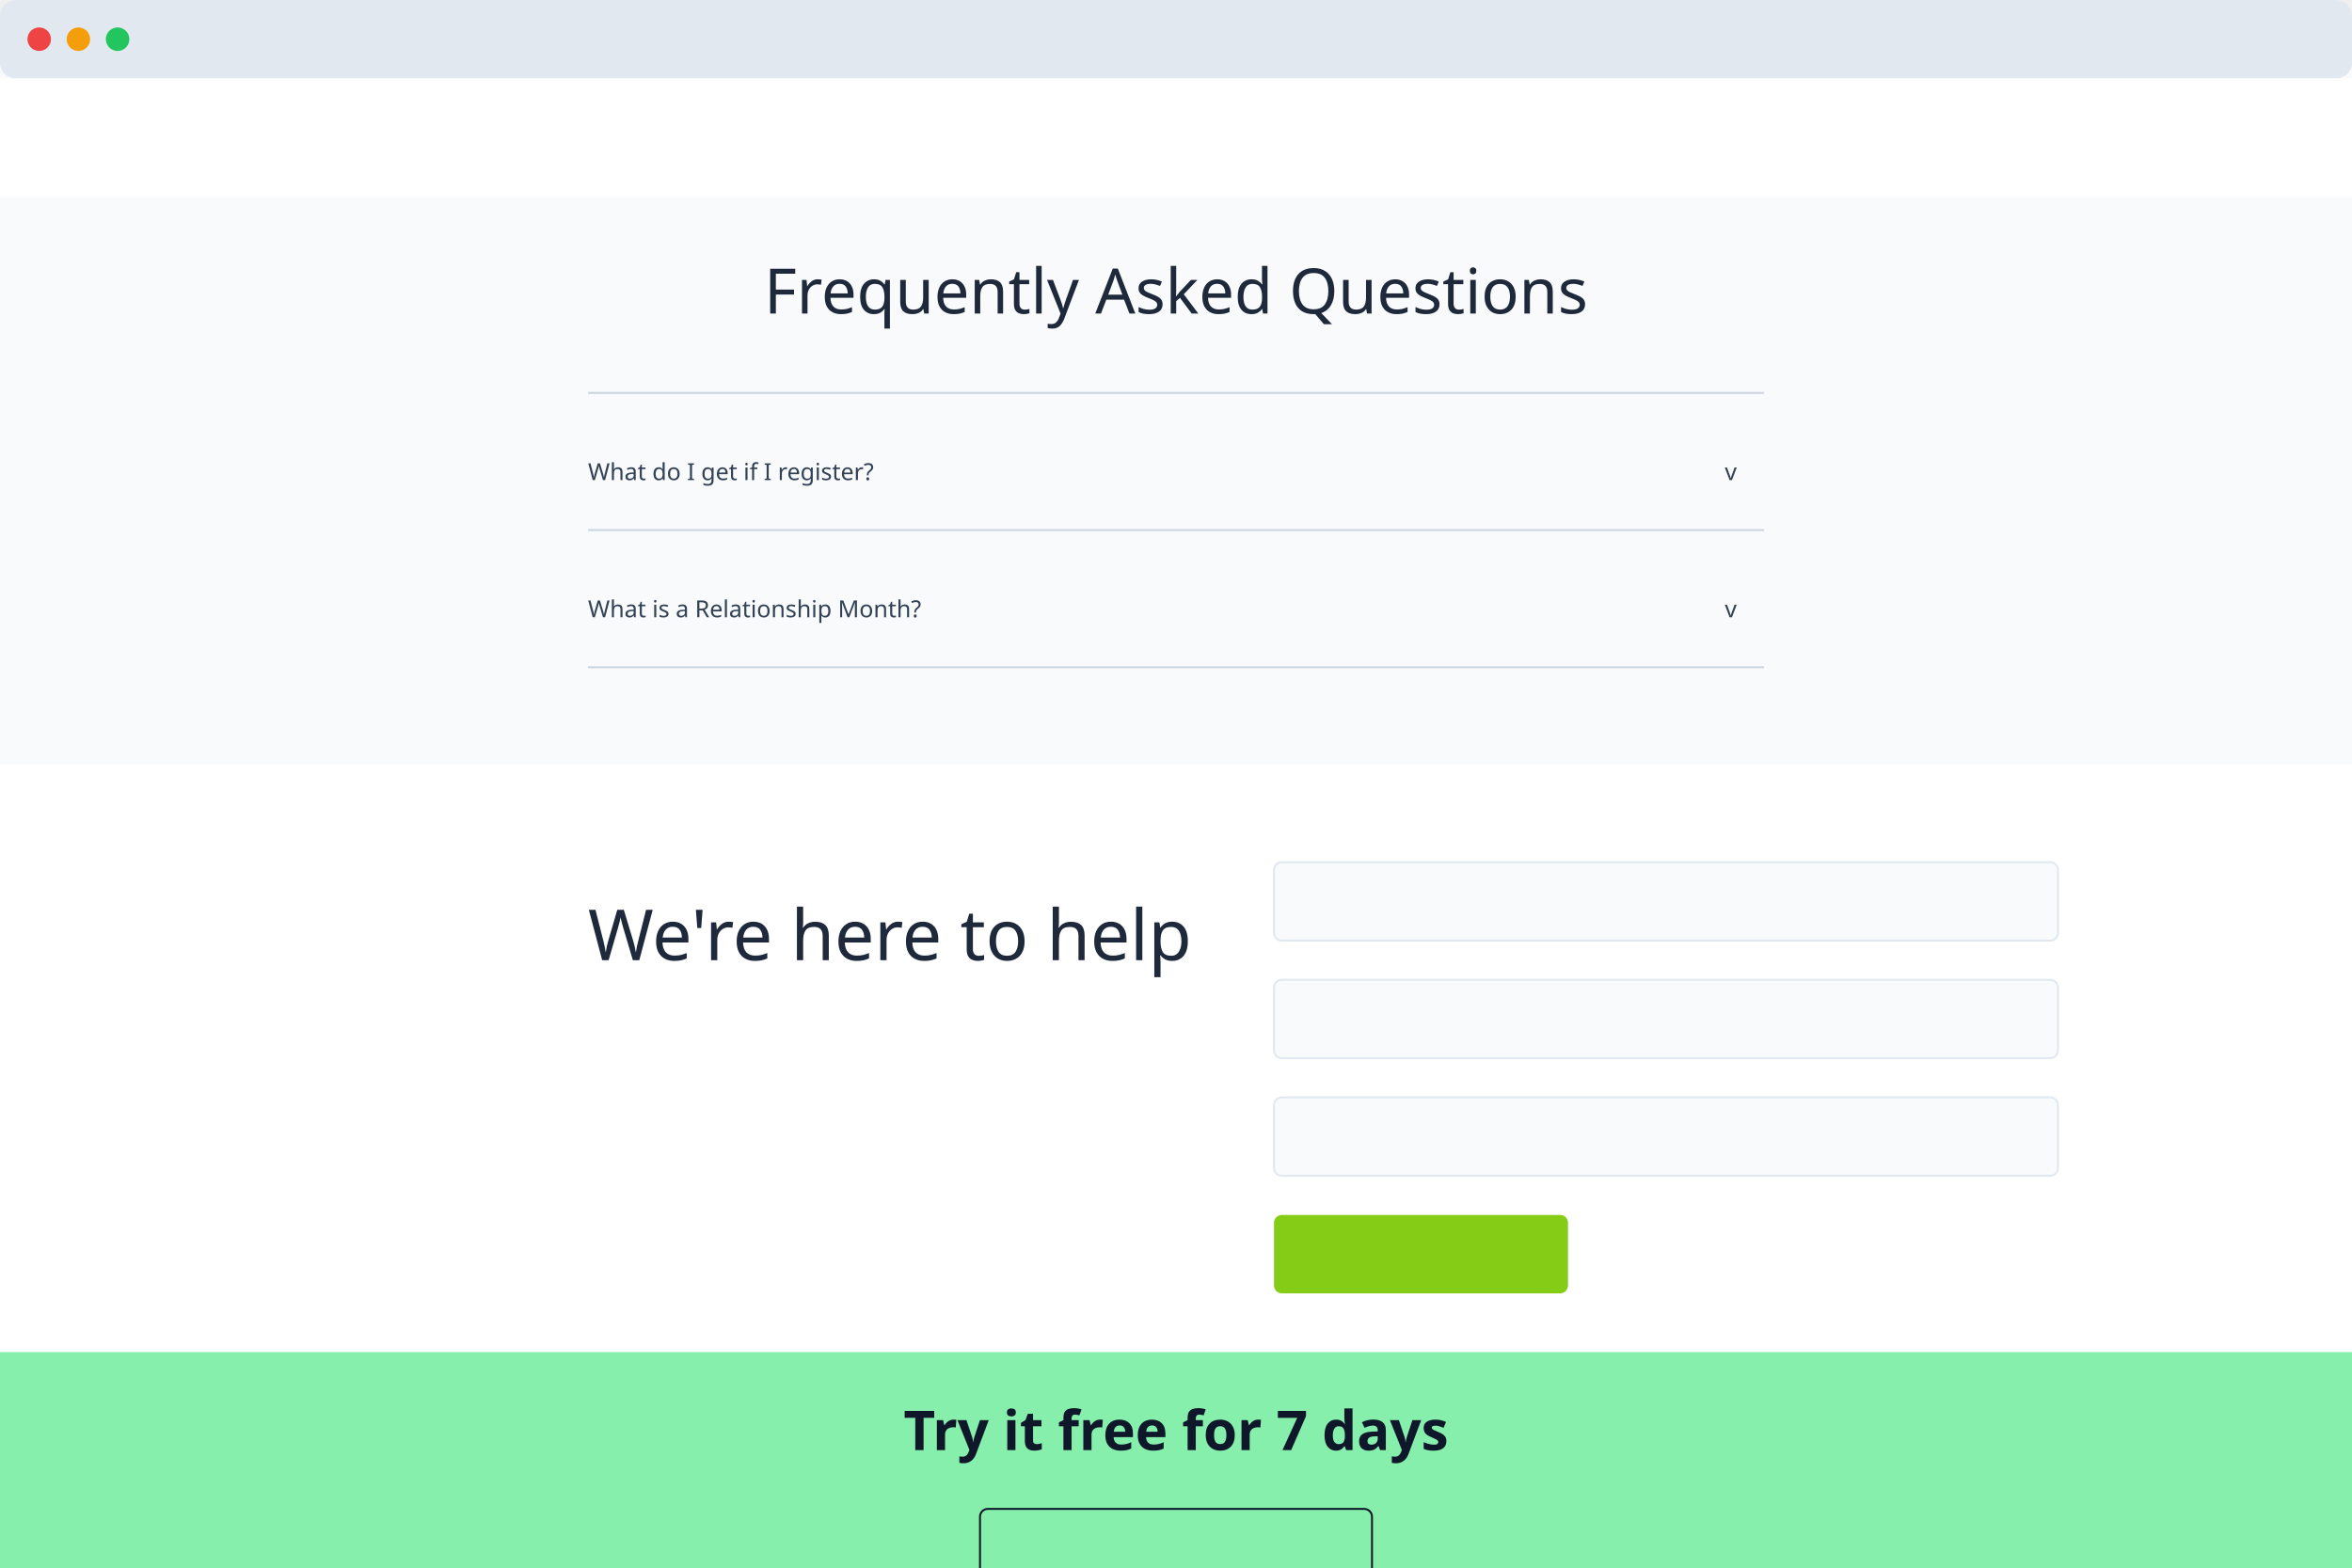
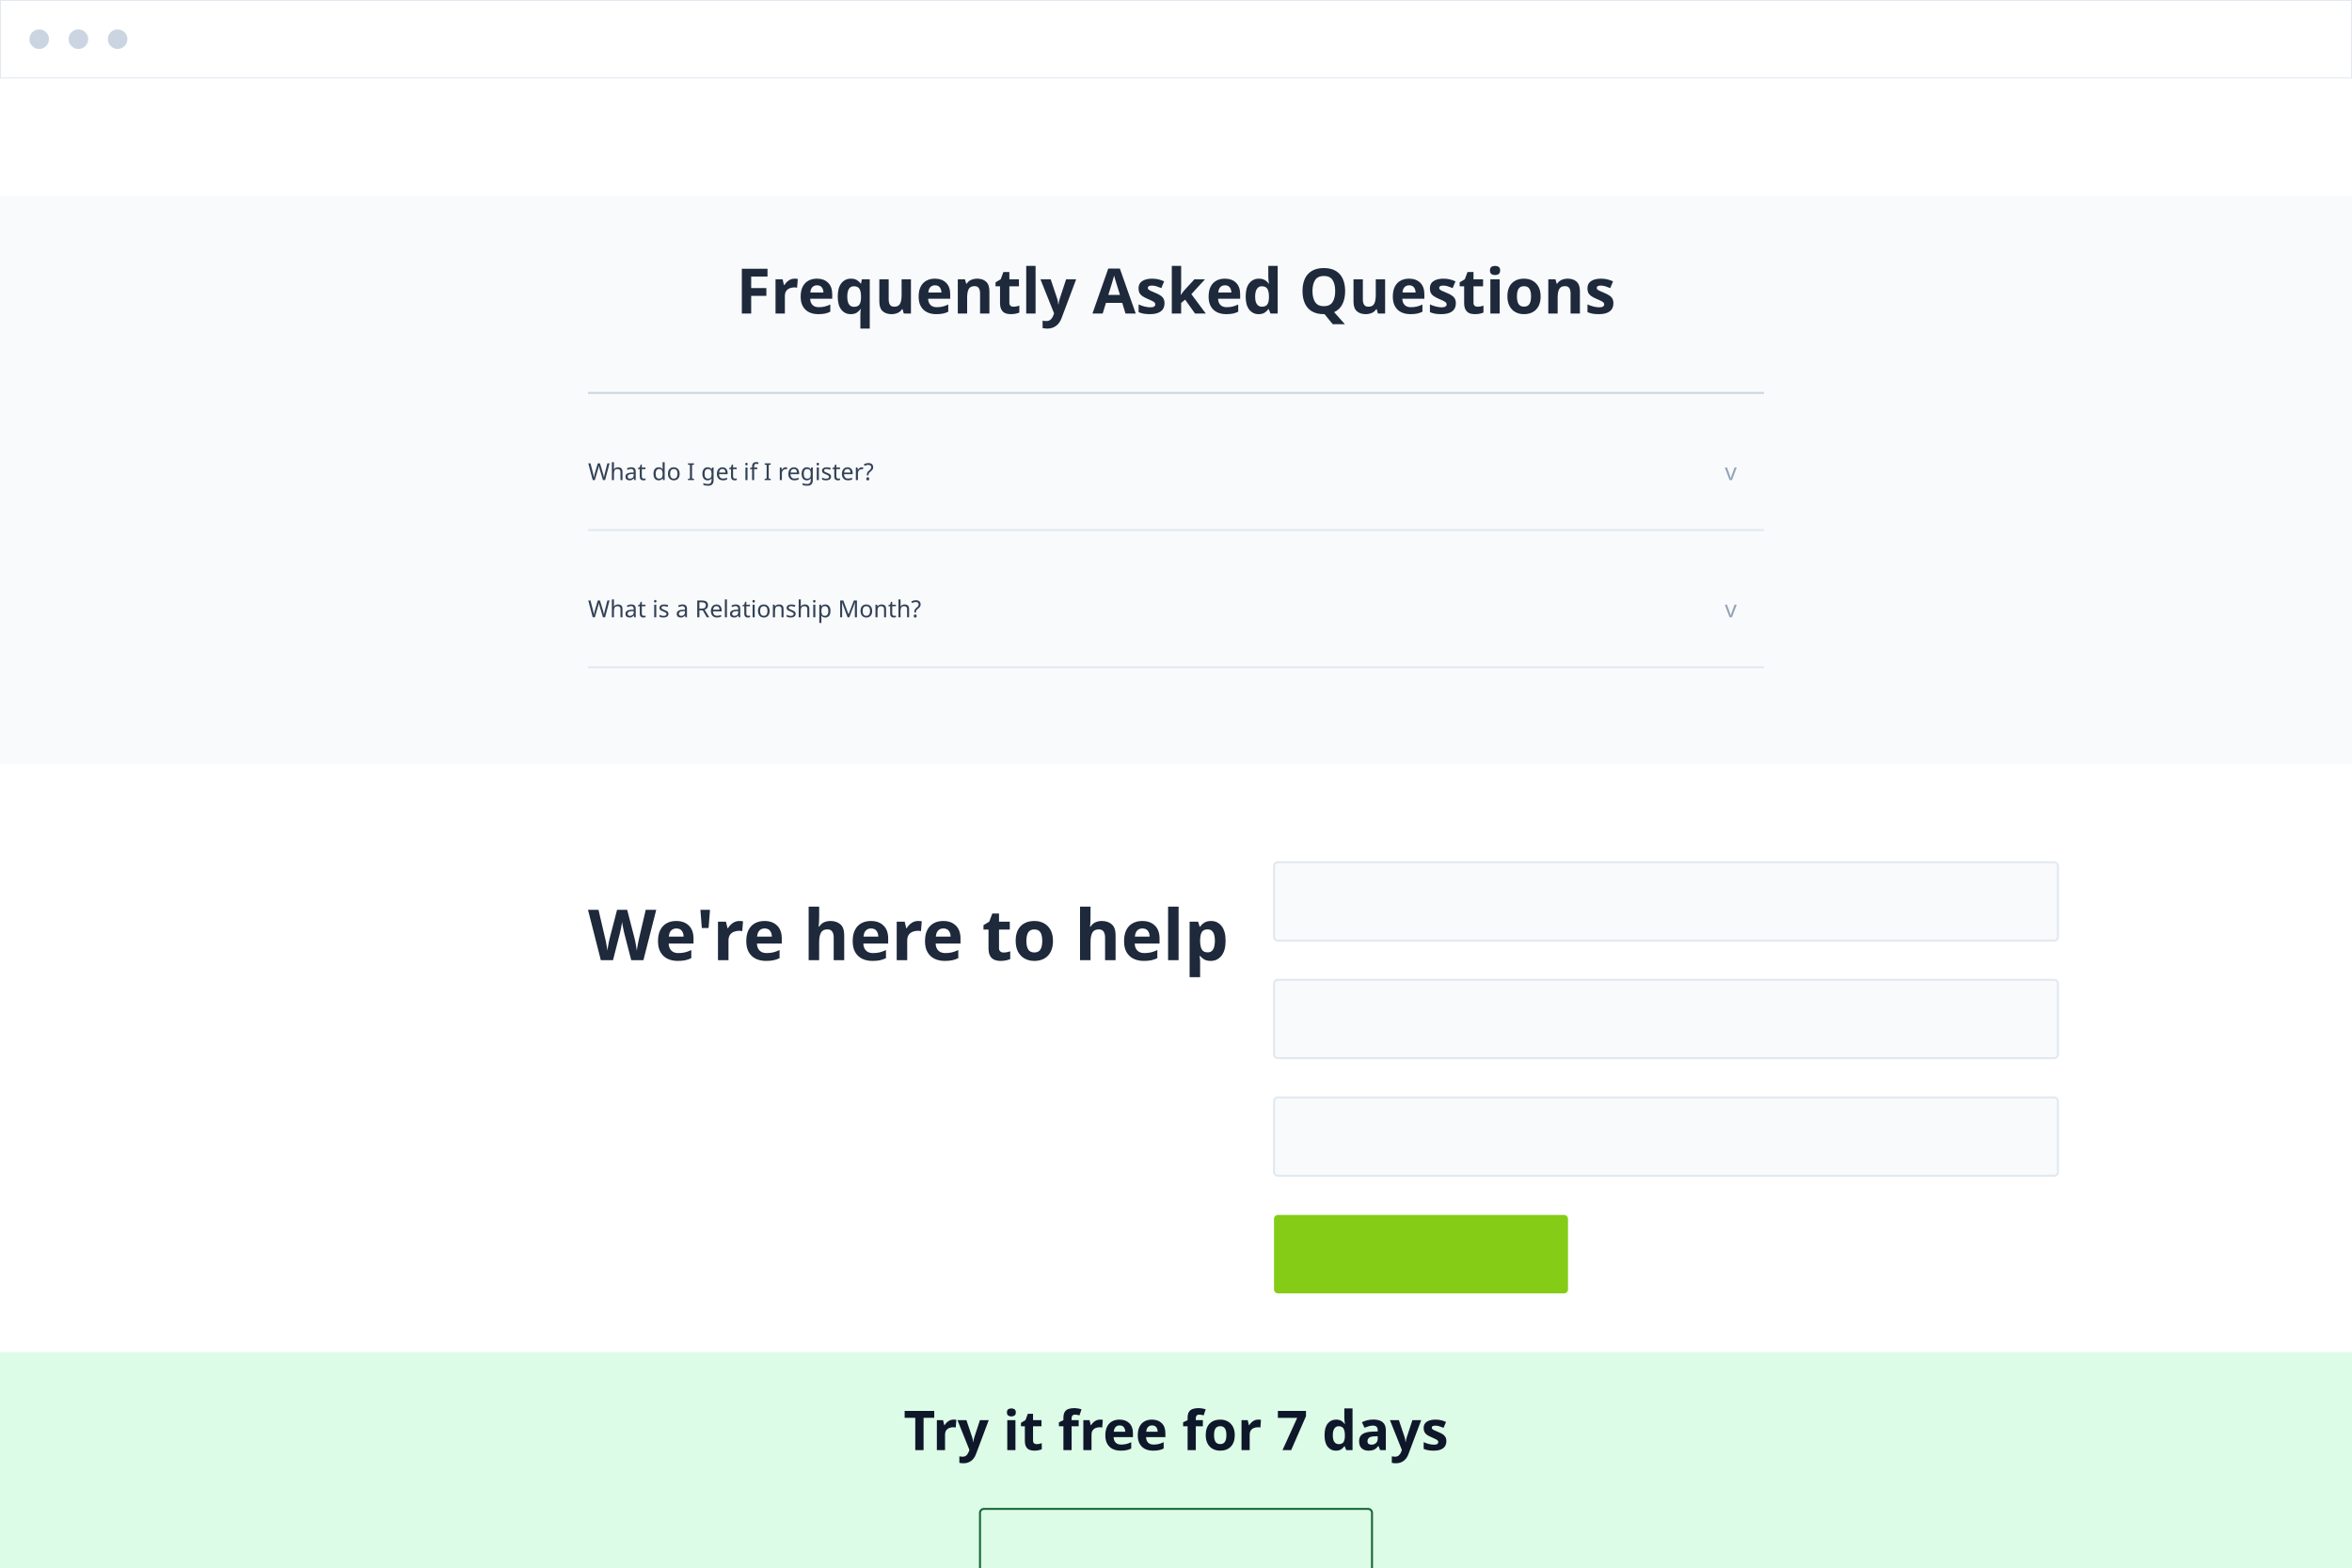
<svg xmlns="http://www.w3.org/2000/svg" width="1200" height="800" viewBox="0 0 1200 800">
-   <rect x="0" y="0" width="1200" height="800" fill="#f8fafc" rx="8" />
-   <rect x="0" y="0" width="1200" height="40" fill="#e2e8f0" rx="8" />
-   <circle cx="20" cy="20" r="6" fill="#ef4444" />
-   <circle cx="40" cy="20" r="6" fill="#f59e0b" />
-   <circle cx="60" cy="20" r="6" fill="#22c55e" />
+   <rect x="0" y="0" width="1200" height="800" fill="#f8fafc" />
+   <rect x="0" y="0" width="1200" height="40" fill="#ffffff" stroke="#e2e8f0" />
+   <circle cx="20" cy="20" r="5" fill="#cbd5e1" />
+   <circle cx="40" cy="20" r="5" fill="#cbd5e1" />
+   <circle cx="60" cy="20" r="5" fill="#cbd5e1" />
  <g transform="translate(0, 40)">
-     <rect width="1200" height="60" fill="#ffffff" />
-     <text x="600" y="120" text-anchor="middle" font-family="sans-serif" font-size="32" fill="#1e293b">Frequently Asked Questions</text>
+     <rect width="1200" height="60" fill="#ffffff" stroke-bottom="#e2e8f0" />
+     <text x="600" y="120" text-anchor="middle" font-family="sans-serif" font-size="32" fill="#1e293b" font-weight="bold">Frequently Asked Questions</text>
    <g transform="translate(300, 160)">
      <rect width="600" height="1" fill="#cbd5e1" />
      <rect y="20" width="600" height="40" fill="transparent" />
      <text x="0" y="45" font-family="sans-serif" fill="#334155">What do I get if I register?</text>
-       <text x="580" y="45" font-family="sans-serif" fill="#334155">v</text>
-       <rect y="70" width="600" height="1" fill="#cbd5e1" />
+       <text x="580" y="45" font-family="sans-serif" fill="#94a3b8">v</text>
+       <rect y="70" width="600" height="1" fill="#e2e8f0" />
      <rect y="90" width="600" height="40" fill="transparent" />
      <text x="0" y="115" font-family="sans-serif" fill="#334155">What is a Relationship Month?</text>
-       <text x="580" y="115" font-family="sans-serif" fill="#334155">v</text>
-       <rect y="140" width="600" height="1" fill="#cbd5e1" />
+       <text x="580" y="115" font-family="sans-serif" fill="#94a3b8">v</text>
+       <rect y="140" width="600" height="1" fill="#e2e8f0" />
    </g>
    <rect y="350" width="1200" height="300" fill="white" />
-     <text x="300" y="450" font-family="sans-serif" font-size="36" fill="#1e293b">We're here to help</text>
-     <rect x="650" y="400" width="400" height="40" fill="#f8fafc" stroke="#e2e8f0" rx="4" />
-     <rect x="650" y="460" width="400" height="40" fill="#f8fafc" stroke="#e2e8f0" rx="4" />
-     <rect x="650" y="520" width="400" height="40" fill="#f8fafc" stroke="#e2e8f0" rx="4" />
-     <rect x="650" y="580" width="150" height="40" fill="#84cc16" rx="4" />
-     <rect y="650" width="1200" height="150" fill="#86efac" />
+     <text x="300" y="450" font-family="sans-serif" font-size="36" fill="#1e293b" font-weight="bold">We're here to help</text>
+     <rect x="650" y="400" width="400" height="40" fill="#f8fafc" stroke="#e2e8f0" rx="2" />
+     <rect x="650" y="460" width="400" height="40" fill="#f8fafc" stroke="#e2e8f0" rx="2" />
+     <rect x="650" y="520" width="400" height="40" fill="#f8fafc" stroke="#e2e8f0" rx="2" />
+     <rect x="650" y="580" width="150" height="40" fill="#84cc16" rx="2" />
+     <rect y="650" width="1200" height="150" fill="#dcfce7" />
    <text x="600" y="700" text-anchor="middle" font-family="sans-serif" font-size="28" font-weight="bold" fill="#0f172a">Try it free for 7 days</text>
-     <rect x="500" y="730" width="200" height="40" fill="transparent" stroke="#0f172a" rx="4" />
+     <rect x="500" y="730" width="200" height="40" fill="transparent" stroke="#166534" rx="2" />
  </g>
</svg>
